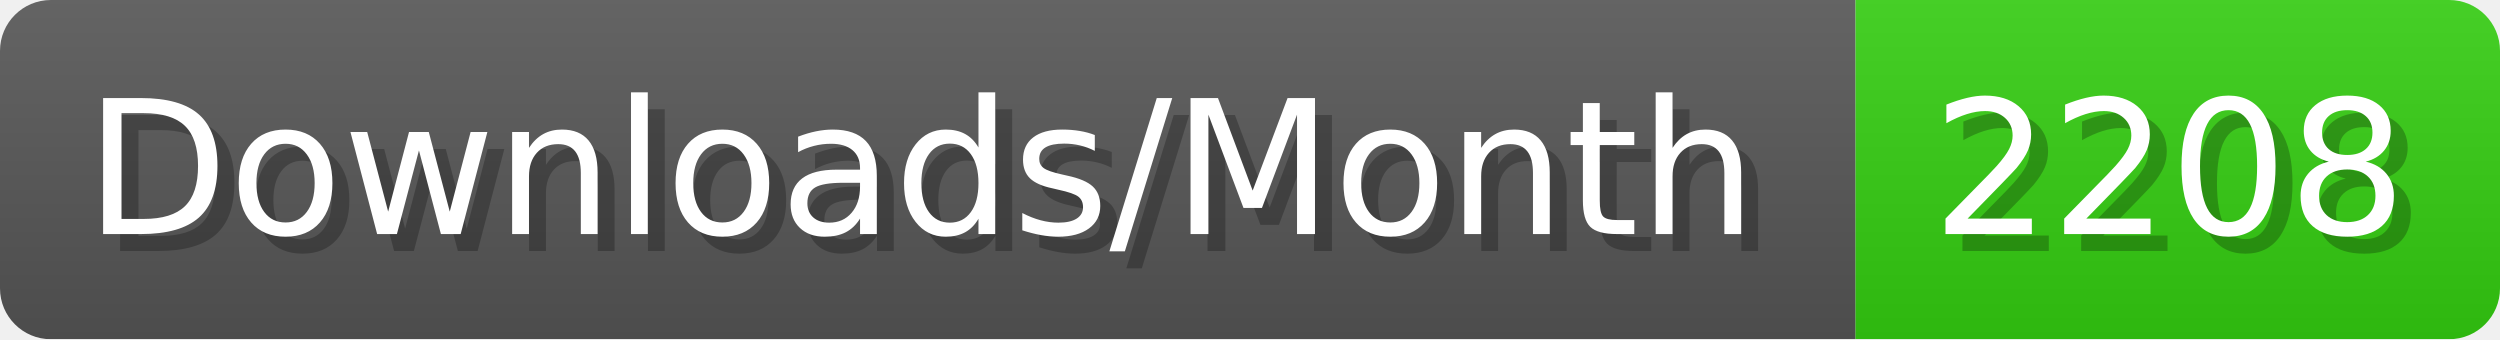
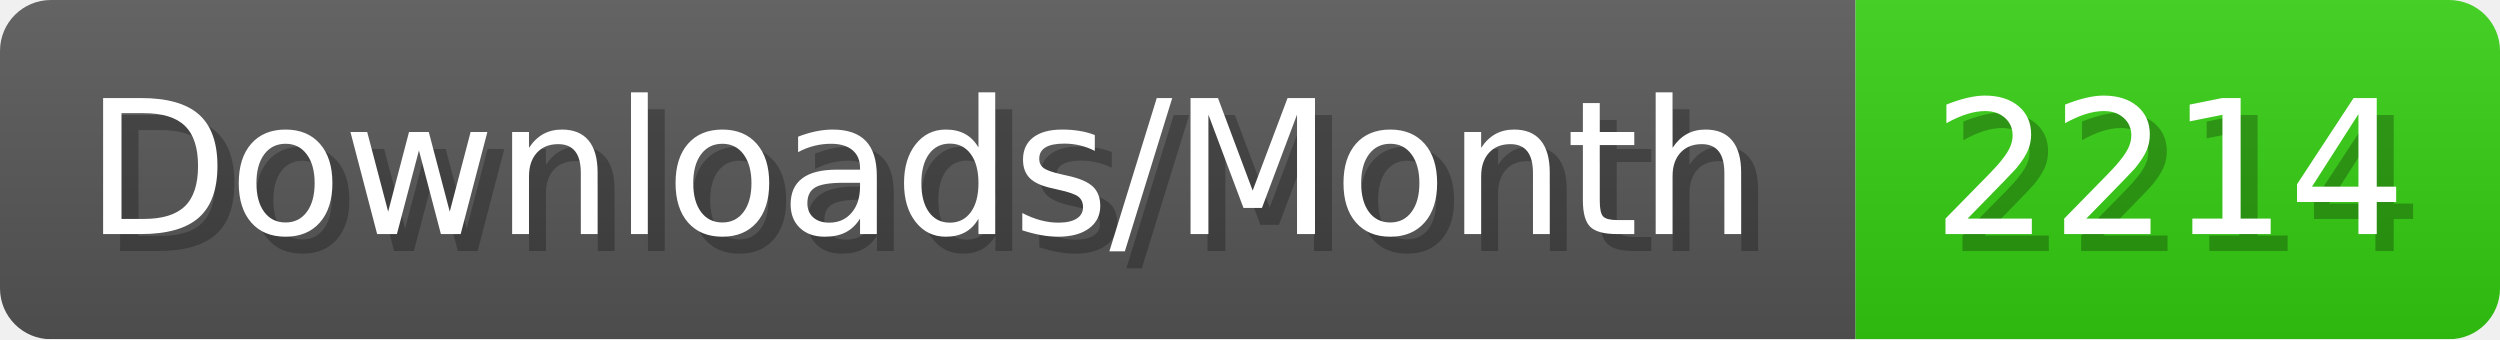
- <svg xmlns="http://www.w3.org/2000/svg" width="147.4" height="20" viewBox="0 0 1474 200" role="img" aria-label="Downloads/Month: 2208">
+ <svg xmlns="http://www.w3.org/2000/svg" width="147.4" height="20" viewBox="0 0 1474 200" role="img" aria-label="Downloads/Month: 2214">
  <linearGradient id="YlXUI" x2="0" y2="100%">
    <stop offset="0" stop-opacity=".1" stop-color="#EEE" />
    <stop offset="1" stop-opacity=".1" />
  </linearGradient>
  <mask id="JHhop">
    <rect width="1474" height="200" rx="30" fill="#FFF" />
  </mask>
  <g mask="url(#JHhop)">
    <rect width="1094" height="200" fill="#555" />
    <rect width="380" height="200" fill="#3C1" x="1094" />
    <rect width="1474" height="200" fill="url(#YlXUI)" />
  </g>
  <g aria-hidden="true" fill="#fff" text-anchor="start" font-family="Verdana,DejaVu Sans,sans-serif" font-size="110">
    <text x="60" y="148" textLength="994" fill="#000" opacity="0.25">Downloads/Month</text>
    <text x="50" y="138" textLength="994">Downloads/Month</text>
-     <text x="1149" y="148" textLength="280" fill="#000" opacity="0.25">2208</text>
-     <text x="1139" y="138" textLength="280">2208</text>
+     <text x="1149" y="148" textLength="280" fill="#000" opacity="0.25">2214</text>
+     <text x="1139" y="138" textLength="280">2214</text>
  </g>
</svg>
